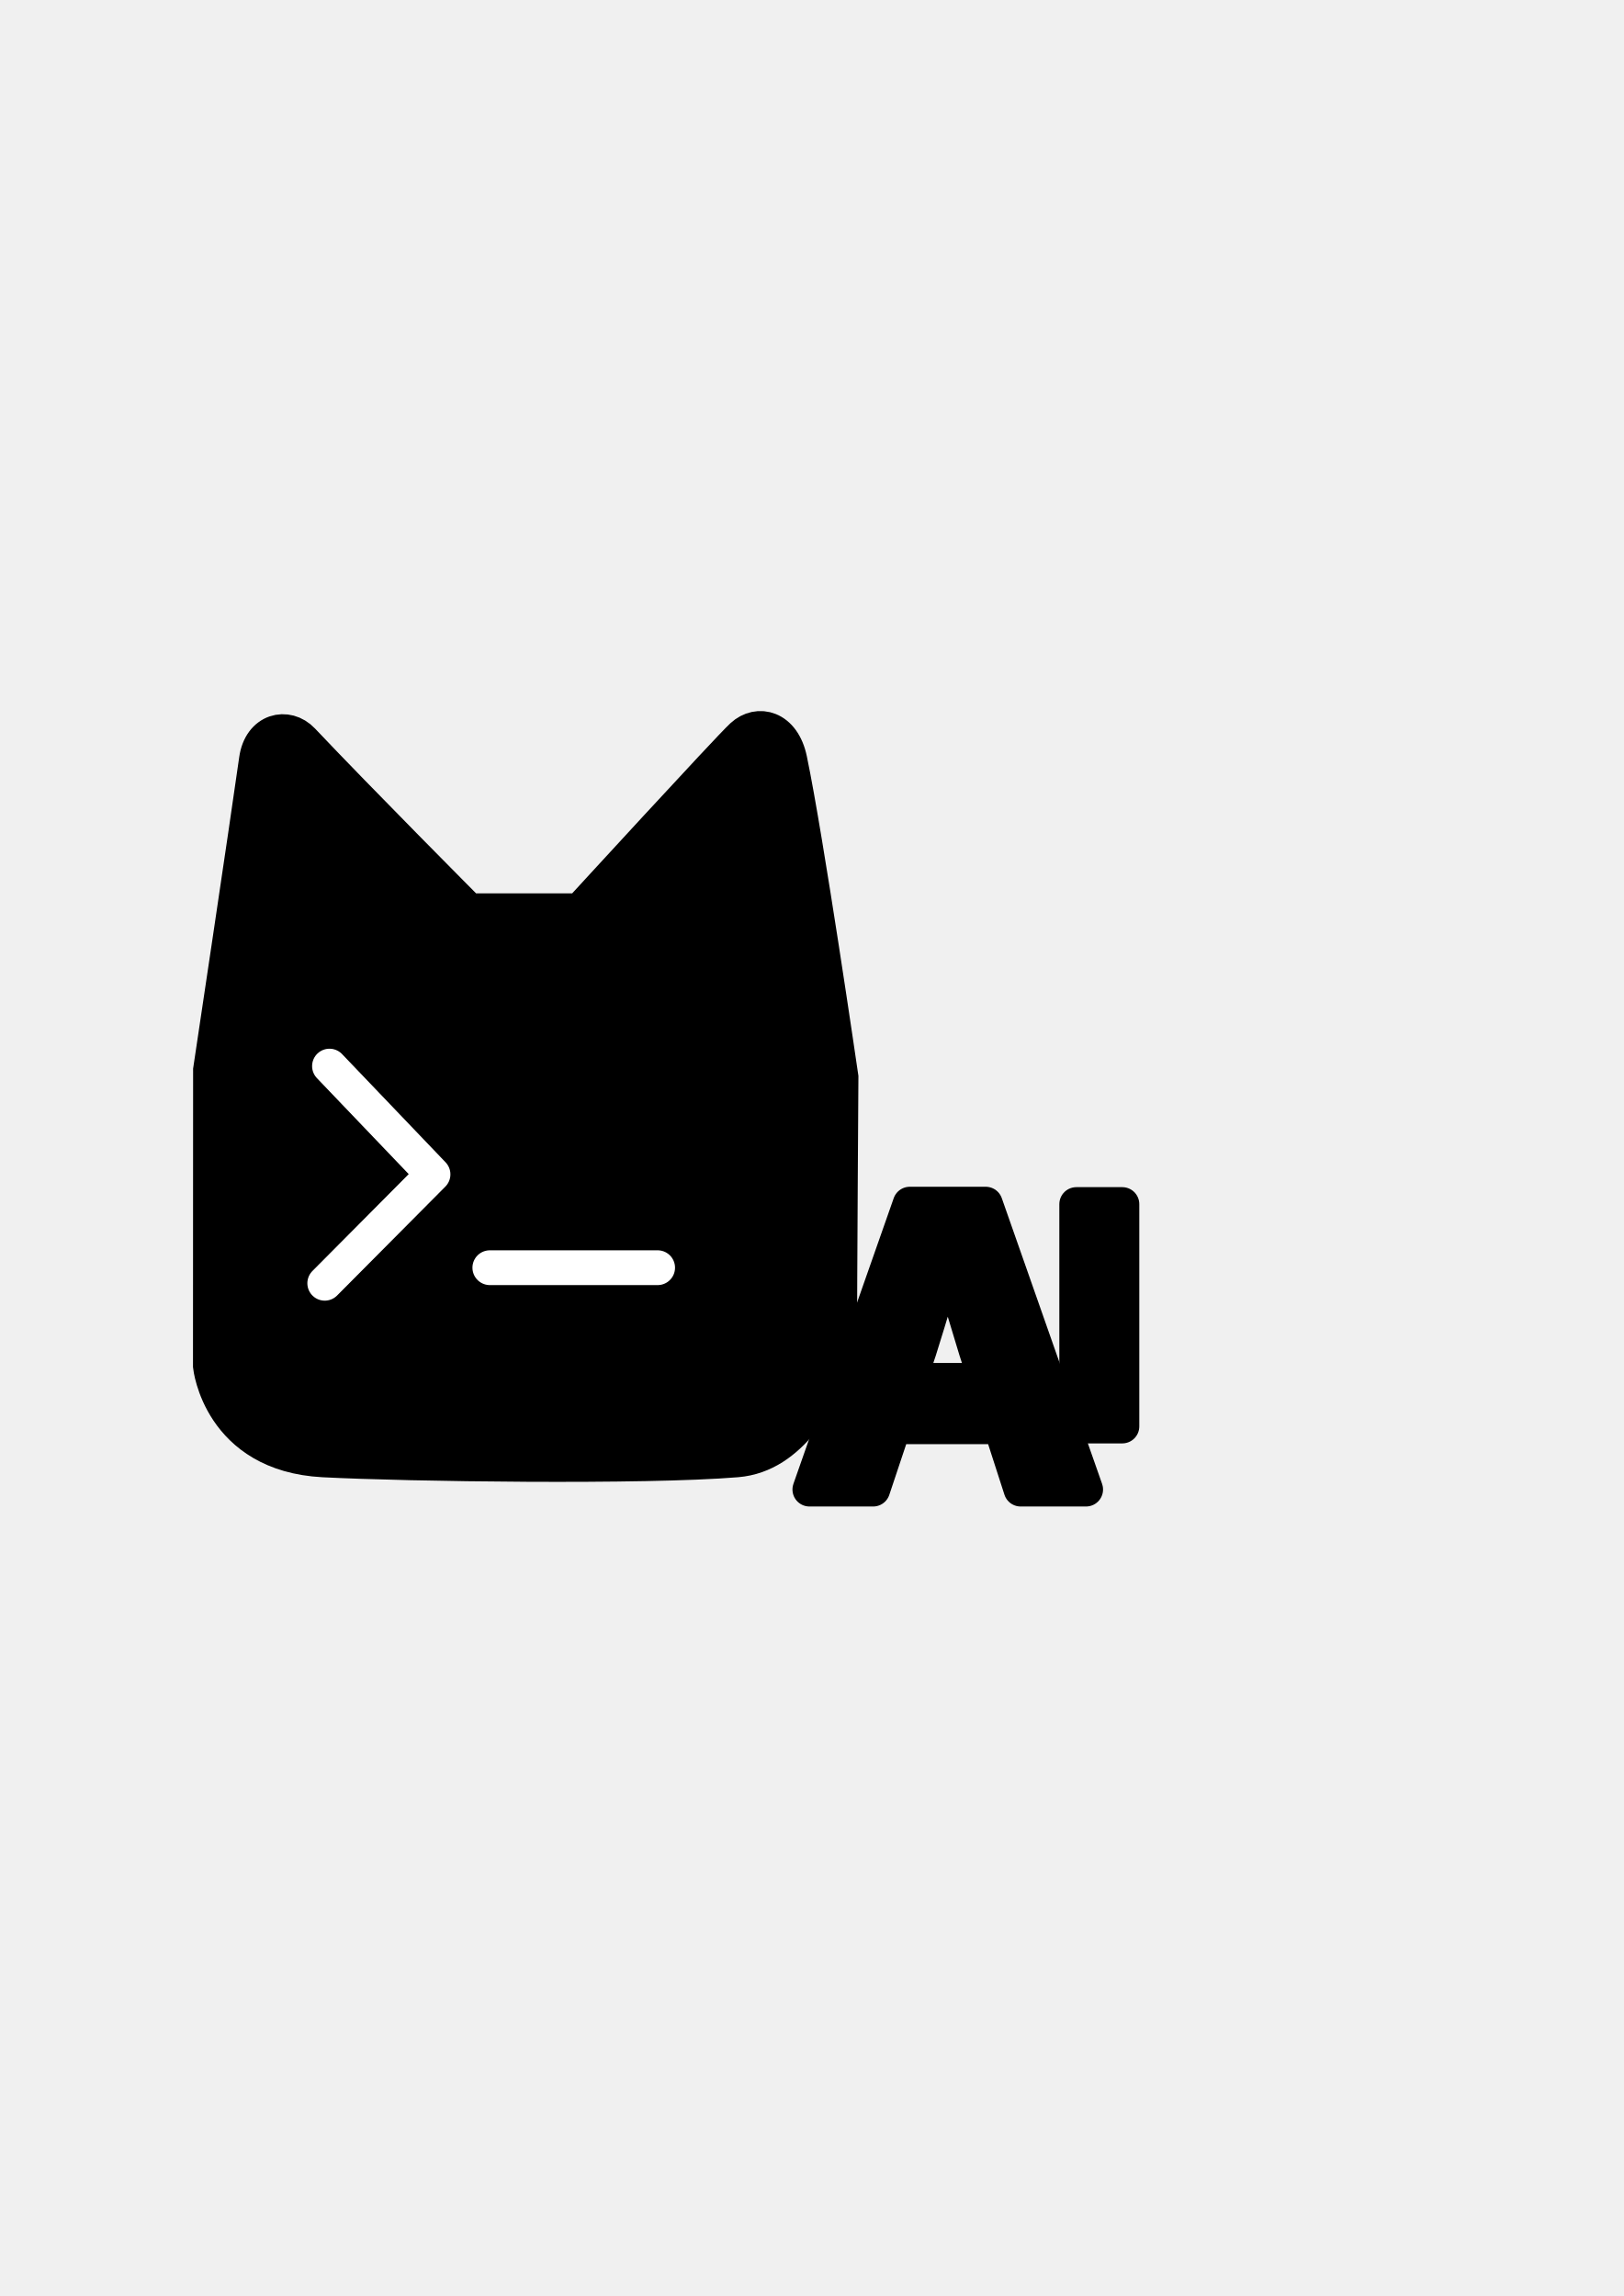
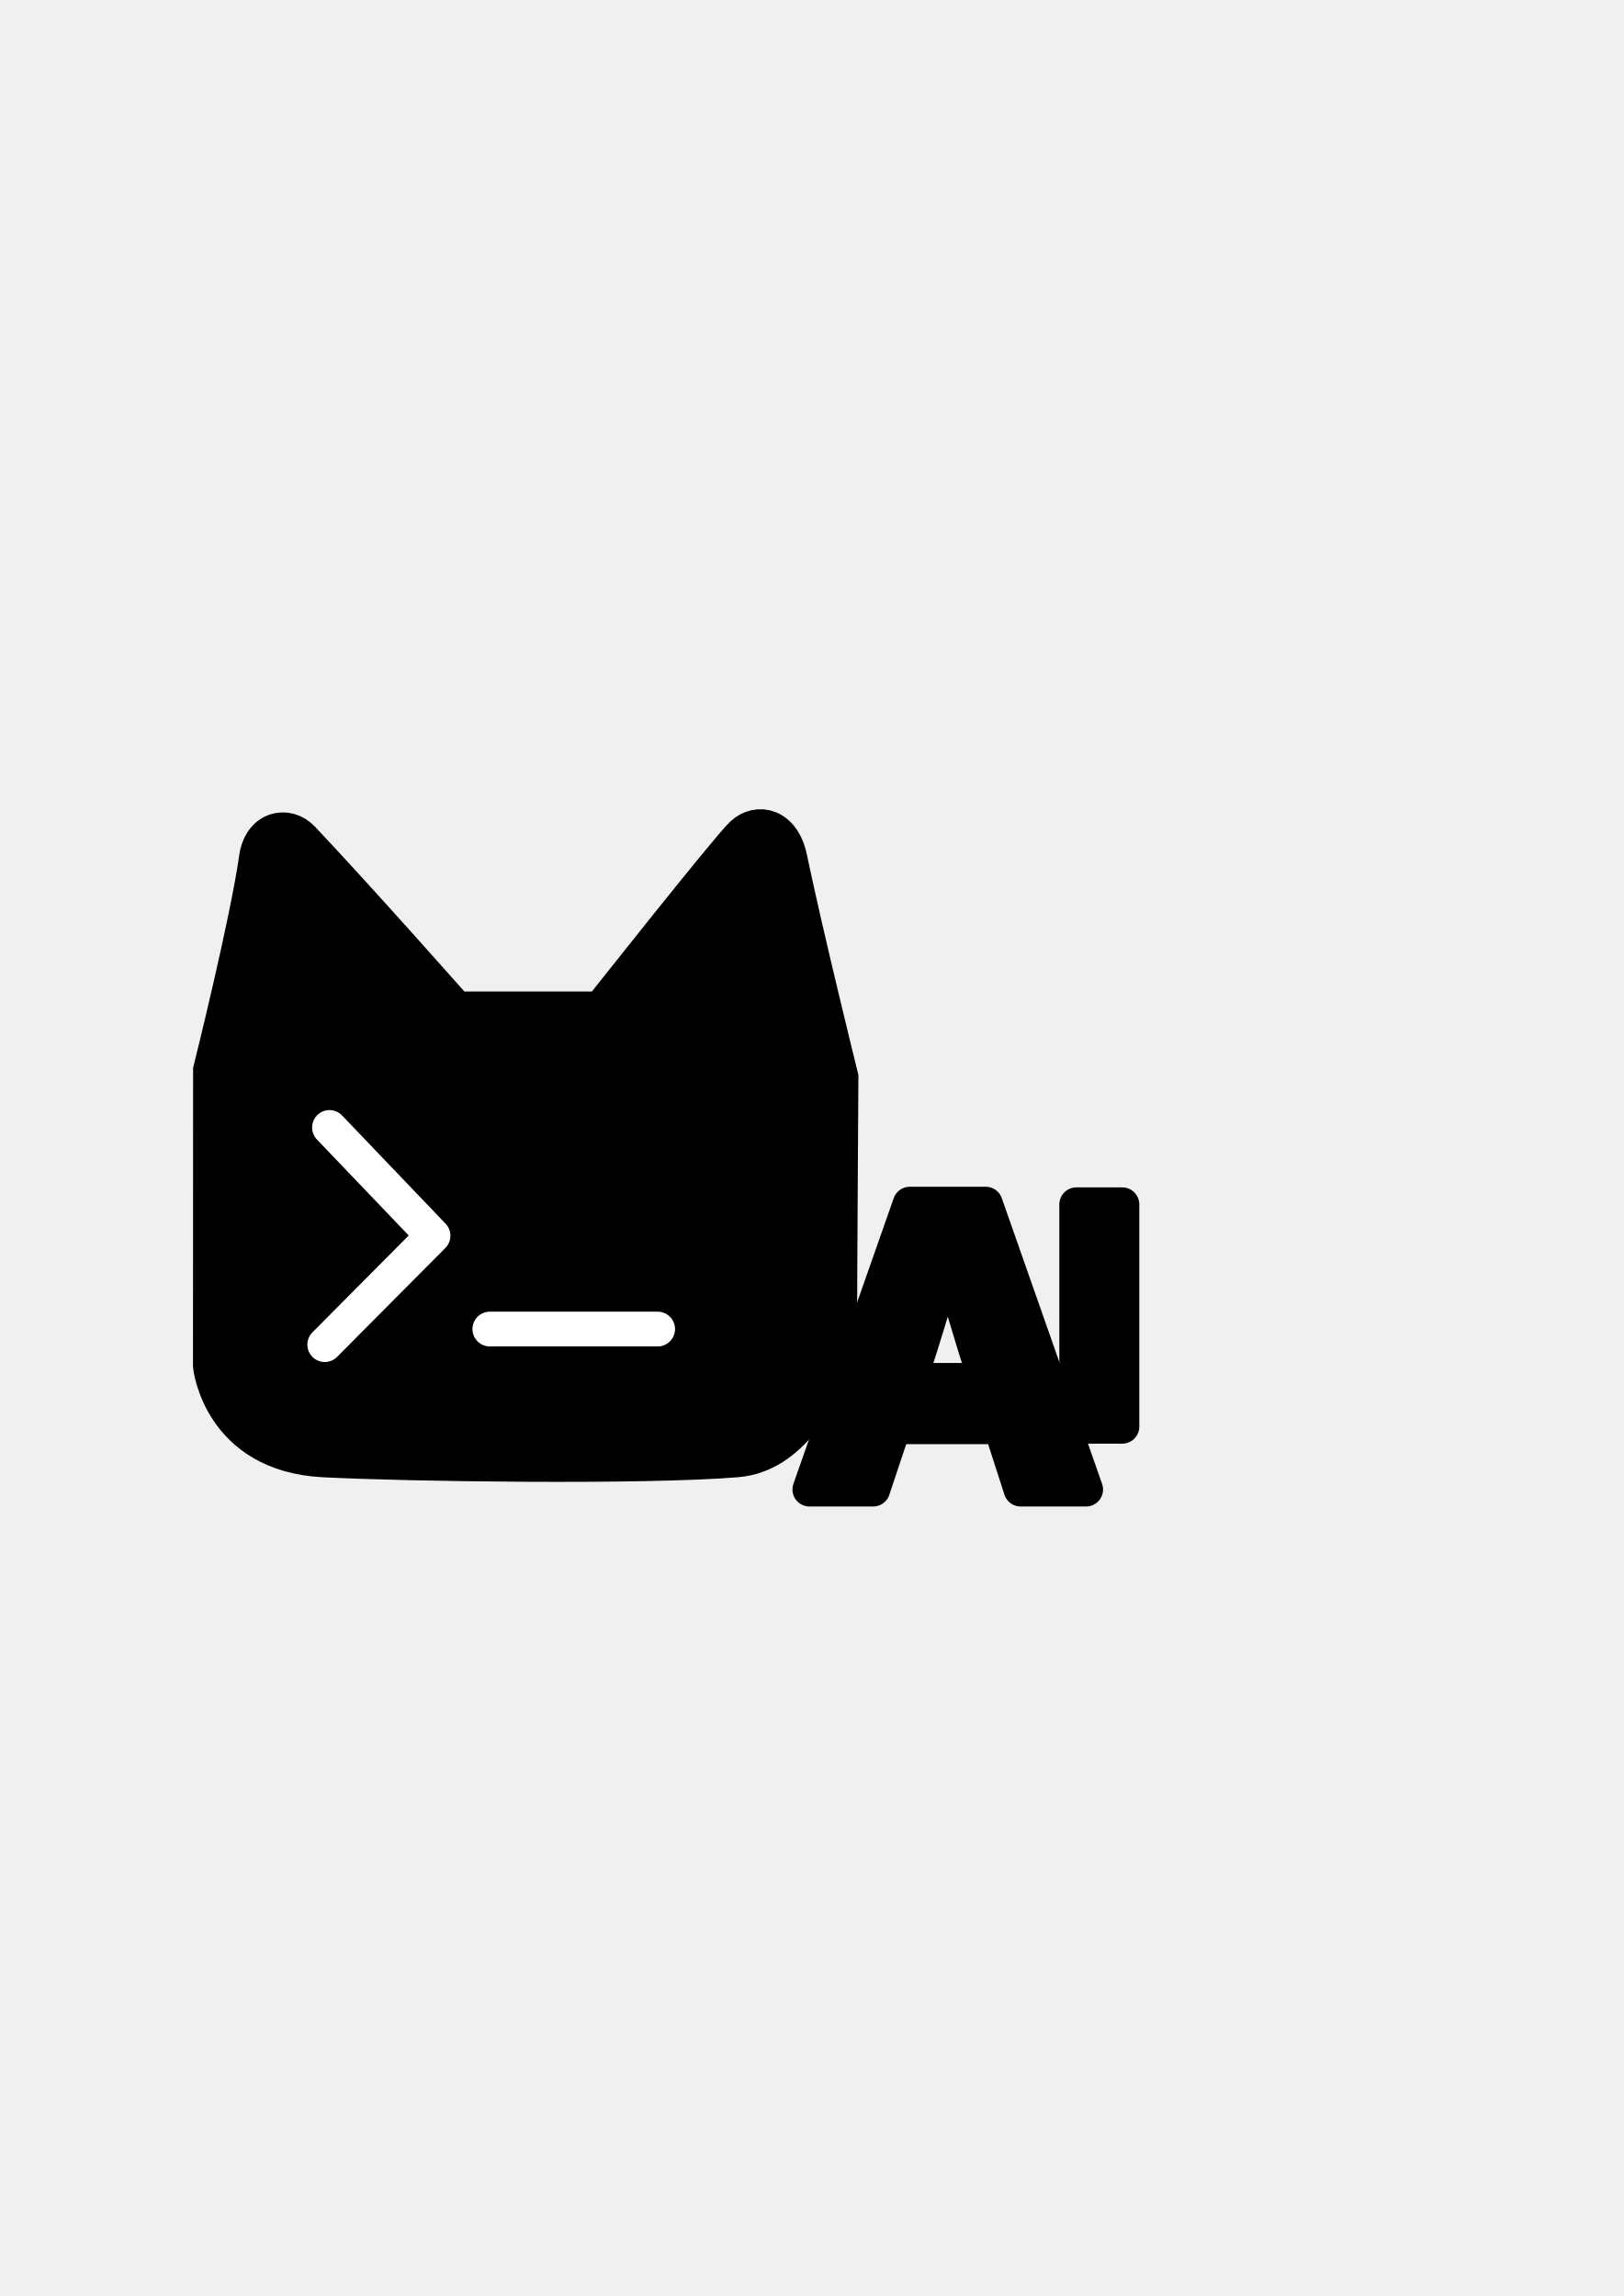
<svg xmlns="http://www.w3.org/2000/svg" width="210mm" height="297mm" viewBox="0 0 210 297" version="1.1" id="svg1" xml:space="preserve">
  <defs id="defs1" />
  <g id="layer1">
-     <path style="fill:#000000;fill-opacity:1;stroke:#000000;stroke-width:4.5;stroke-opacity:1" d="m 27.225,138.405 -0.015,38.31 c 0,0 1.196,11.428 14.618,12.127 10.963,0.571 41.517,0.99 53.46,0 7.187,-0.596 10.638,-8.319 13.293,-12.517 0.029,-12.949 0.19,-36.995 0.19,-36.995 0,0 -4.485,-30.82 -6.625,-41.055 -0.879,-4.206 -4.105,-4.953 -6.145,-3.075 C 94.206,96.851 74.992,117.81 74.992,117.81 h -14.355 c 0,0 -14.284,-14.36 -21.532,-22.028 -1.983,-2.098 -5.405,-1.34 -5.94,2.475 C 31.996,106.589 27.225,138.405 27.225,138.405 Z" id="path1" />
-     <path style="fill:none;stroke:#ffffff;stroke-width:4.5;stroke-dasharray:none;stroke-opacity:1;stroke-linejoin:round;stroke-linecap:round" d="m 42.615,137.907 13.388,14.001 -14.001,14.088 v 0" id="path5" />
-     <path style="fill:none;stroke:#ffffff;stroke-width:4.5;stroke-dasharray:none;stroke-opacity:1;stroke-linecap:round;stroke-linejoin:round" d="M 63.353,163.983 H 85.054 84.879" id="path6" />
+     <path style="fill:#000000;fill-opacity:1;stroke:#000000;stroke-width:4.5;stroke-opacity:1" d="M 27.225,138.405 27.21,176.715 c 0,0 1.196,11.428 14.618,12.127 10.963,0.571 41.517,0.99 53.46,0 7.187,-0.596 10.638,-8.319 13.293,-12.517 0.029,-12.949 0.19,-36.995 0.19,-36.995 0,0 -4.485,-18.12 -6.625,-28.355 -0.879,-4.206 -4.105,-4.953 -6.145,-3.075 C 94.206,109.551 77.638,130.51 77.638,130.51 H 59.05 c 0,0 -12.697,-14.36 -19.945,-22.027 -1.983,-2.098 -5.405,-1.34 -5.94,2.475 C 31.996,119.289 27.225,138.405 27.225,138.405 Z" id="path1" />
+     <path style="fill:none;stroke:#ffffff;stroke-width:4.5;stroke-linecap:round;stroke-linejoin:round;stroke-dasharray:none;stroke-opacity:1" d="m 42.615,145.845 13.388,14.001 -14.001,14.088 v 0" id="path5" />
+     <path style="fill:none;stroke:#ffffff;stroke-width:4.5;stroke-linecap:round;stroke-linejoin:round;stroke-dasharray:none;stroke-opacity:1" d="M 63.353,171.921 H 85.054 84.879" id="path6" />
    <path style="font-weight:bold;font-size:50.8px;font-family:'Adwaita Sans';-inkscape-font-specification:'Adwaita Sans Bold';text-align:center;text-anchor:middle;stroke:#000000;stroke-width:4.4;stroke-linecap:round;stroke-linejoin:round" d="m 104.692,192.673 12.973,-36.959 h 9.823 l 12.973,36.959 h -8.458 l -5.804,-17.983 q -1.067,-3.547 -2.208,-7.293 -1.116,-3.77 -2.431,-8.558 h 2.108 q -1.364,4.787 -2.505,8.558 -1.116,3.746 -2.232,7.293 l -6.003,17.983 z m 8.235,-8.062 v -6.102 h 19.323 v 6.102 z" id="text8" aria-label="A" />
-     <path style="font-weight:bold;font-size:39.511px;font-family:'Adwaita Sans';-inkscape-font-specification:'Adwaita Sans Bold';text-align:center;text-anchor:middle;stroke:#000000;stroke-width:4.4;stroke-linecap:round;stroke-linejoin:round" d="m 145.15,155.765 v 28.746 h -5.942 v -28.746 z" id="text9" aria-label="I" />
+     <path style="font-weight:bold;font-size:39.511px;font-family:'Adwaita Sans';-inkscape-font-specification:'Adwaita Sans Bold';text-align:center;text-anchor:middle;stroke:#000000;stroke-width:4.4;stroke-linecap:round;stroke-linejoin:round" d="m 145.15,155.796 v 28.746 h -5.942 v -28.746 z" id="text9" aria-label="I" />
  </g>
</svg>
